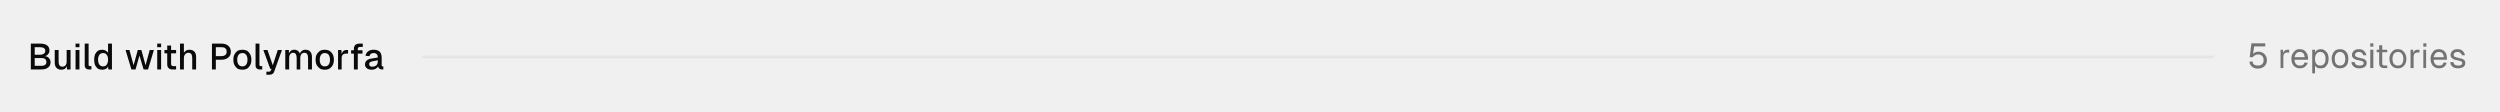
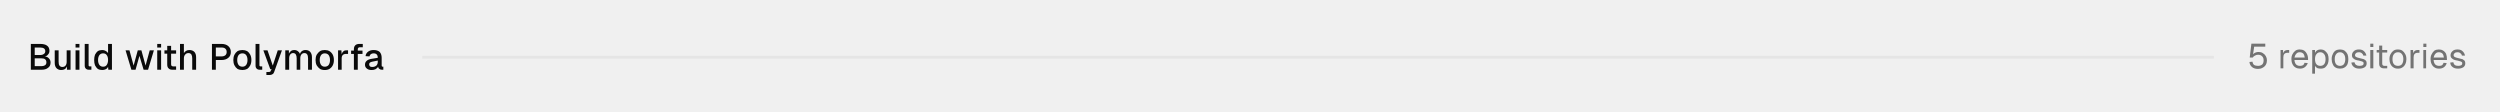
- <svg xmlns="http://www.w3.org/2000/svg" width="900" height="40" viewBox="0 0 900 40" role="img" aria-label="Build with Polymorfa">
+ <svg xmlns="http://www.w3.org/2000/svg" width="828" height="37" viewBox="0 0 900 40" role="img" aria-label="Build with Polymorfa">
  <mask id="satori_om-id">
    <rect x="0" y="0" width="900" height="40" fill="#fff" />
  </mask>
  <mask id="satori_om-id-0">
    <rect x="10" y="13" width="130" height="14" fill="#fff" />
  </mask>
  <path fill="#0a0a0a" d="M11.1 25.0L11.1 15.7L14.4 15.7Q16.1 15.7 16.9 16.3Q17.8 16.9 17.8 18.2L17.8 18.2Q17.8 19.0 17.3 19.5Q16.9 20.1 16.1 20.2L16.1 20.2Q17.1 20.3 17.6 20.9Q18.2 21.5 18.2 22.4L18.2 22.4Q18.2 23.7 17.3 24.3Q16.5 25.0 14.9 25.0L14.9 25.0L11.1 25.0ZM14.9 23.7Q15.8 23.7 16.3 23.3Q16.7 23.0 16.7 22.3L16.7 22.3Q16.7 21.6 16.2 21.2Q15.8 20.9 14.9 20.9L14.9 20.9L12.5 20.9L12.5 23.7L14.9 23.7ZM14.4 19.7Q15.3 19.7 15.8 19.3Q16.3 19.0 16.3 18.3L16.3 18.3Q16.3 17.0 14.4 17.0L14.4 17.0L12.5 17.0L12.5 19.7L14.4 19.7ZM22.0 25.1Q21.0 25.1 20.3 24.4Q19.7 23.7 19.7 22.5L19.7 22.5L19.7 18.0L21.1 18.0L21.1 22.1Q21.1 23.1 21.4 23.5Q21.8 24.0 22.4 24.0L22.4 24.0Q23.2 24.0 23.6 23.5Q24.0 23.0 24.0 22.1L24.0 22.1L24.0 18.0L25.4 18.0L25.4 25.0L24.1 25.0L24.1 23.8Q23.8 24.5 23.3 24.8Q22.8 25.1 22.0 25.1L22.0 25.1ZM27.2 25.0L27.2 18.0L28.6 18.0L28.6 25.0L27.2 25.0ZM27.2 17.0L27.2 15.7L28.6 15.7L28.6 17.0L27.2 17.0ZM32.0 25.0Q31.3 25.0 30.9 24.6Q30.5 24.2 30.5 23.5L30.5 23.5L30.5 15.7L31.9 15.7L31.9 23.4Q31.9 23.8 32.4 23.8L32.4 23.8L32.9 23.8L32.9 25.0L32.0 25.0ZM36.8 25.1Q35.9 25.1 35.2 24.7Q34.6 24.2 34.2 23.4Q33.9 22.6 33.9 21.5L33.9 21.5Q33.9 20.4 34.2 19.6Q34.6 18.8 35.2 18.3Q35.9 17.9 36.8 17.9L36.8 17.9Q37.5 17.9 38.0 18.2Q38.6 18.5 38.9 19.0L38.9 19.0L38.9 15.7L40.3 15.7L40.3 25.0L39.0 25.0L38.9 23.9Q38.7 24.5 38.1 24.8Q37.5 25.1 36.8 25.1L36.8 25.1ZM37.1 23.9Q38.0 23.9 38.4 23.3Q38.9 22.6 38.9 21.5L38.9 21.5Q38.9 20.3 38.4 19.7Q38.0 19.1 37.1 19.1L37.1 19.1Q36.3 19.1 35.8 19.7Q35.3 20.4 35.3 21.5L35.3 21.5Q35.3 22.6 35.8 23.3Q36.3 23.9 37.1 23.9L37.1 23.9Z M47.3 25.0L45.2 18.0L46.6 18.0L48.1 23.5L49.6 18.0L50.9 18.0L52.4 23.5L53.9 18.0L55.4 18.0L53.3 25.0L51.7 25.0L50.2 20.0L48.8 25.0L47.3 25.0ZM56.6 25.0L56.6 18.0L58.0 18.0L58.0 25.0L56.6 25.0ZM56.6 17.0L56.6 15.7L58.0 15.7L58.0 17.0L56.6 17.0ZM62.1 25.0Q61.1 25.0 60.7 24.5Q60.2 24.1 60.2 23.1L60.2 23.1L60.2 19.2L59.2 19.2L59.2 18.0L60.2 18.0L60.2 16.4L61.6 16.4L61.6 18.0L63.4 18.0L63.4 19.2L61.6 19.2L61.6 23.0Q61.6 23.5 61.8 23.6Q62.0 23.8 62.4 23.8L62.4 23.8L63.4 23.8L63.4 25.0L62.1 25.0ZM64.8 25.0L64.8 15.7L66.2 15.7L66.2 19.0Q66.5 18.5 67.0 18.2Q67.5 17.9 68.2 17.9L68.2 17.9Q69.3 17.9 70.0 18.6Q70.6 19.3 70.6 20.5L70.6 20.5L70.6 25.0L69.2 25.0L69.2 20.9Q69.2 20.0 68.9 19.5Q68.5 19.0 67.9 19.0L67.9 19.0Q67.1 19.0 66.7 19.5Q66.2 20.0 66.2 20.9L66.2 20.9L66.2 25.0L64.8 25.0Z M76.3 25.0L76.3 15.7L79.7 15.7Q81.3 15.7 82.2 16.5Q83.1 17.3 83.1 18.6L83.1 18.6Q83.1 20.0 82.2 20.7Q81.3 21.5 79.7 21.5L79.7 21.5L77.7 21.5L77.7 25.0L76.3 25.0ZM79.7 20.2Q80.6 20.2 81.1 19.8Q81.6 19.4 81.6 18.6L81.6 18.6Q81.6 17.8 81.1 17.4Q80.7 17.0 79.7 17.0L79.7 17.0L77.7 17.0L77.7 20.2L79.7 20.2ZM87.3 25.1Q86.3 25.1 85.5 24.7Q84.8 24.2 84.4 23.4Q84.0 22.6 84.0 21.5L84.0 21.5Q84.0 20.4 84.4 19.6Q84.8 18.8 85.5 18.3Q86.3 17.9 87.3 17.9L87.3 17.9Q88.2 17.9 89.0 18.3Q89.7 18.8 90.1 19.6Q90.5 20.4 90.5 21.5L90.5 21.5Q90.5 22.6 90.1 23.4Q89.7 24.2 89.0 24.7Q88.2 25.1 87.3 25.1L87.3 25.1ZM87.3 23.9Q88.1 23.9 88.6 23.3Q89.1 22.6 89.1 21.5L89.1 21.5Q89.1 20.4 88.6 19.7Q88.1 19.1 87.3 19.1L87.3 19.1Q86.4 19.1 85.9 19.7Q85.4 20.4 85.4 21.5L85.4 21.5Q85.4 22.6 85.9 23.3Q86.4 23.9 87.3 23.9L87.3 23.9ZM93.5 25.0Q92.8 25.0 92.4 24.6Q92.0 24.2 92.0 23.5L92.0 23.5L92.0 15.7L93.4 15.7L93.4 23.4Q93.4 23.8 93.9 23.8L93.9 23.8L94.4 23.8L94.4 25.0L93.5 25.0ZM95.9 26.9L95.9 25.8L96.7 25.8Q97.1 25.8 97.3 25.7Q97.4 25.6 97.5 25.3L97.5 25.3L97.8 24.8L97.3 24.8L94.8 18.0L96.3 18.0L98.2 23.5L100.0 18.0L101.5 18.0L98.7 25.8Q98.5 26.4 98.1 26.6Q97.7 26.9 97.0 26.9L97.0 26.9L95.9 26.9ZM102.7 25.0L102.7 18.0L104.0 18.0L104.0 19.2Q104.3 18.6 104.8 18.2Q105.3 17.9 105.9 17.9L105.9 17.9Q106.7 17.9 107.2 18.3Q107.7 18.6 108.0 19.3L108.0 19.3Q108.2 18.6 108.7 18.3Q109.2 17.9 110.0 17.9L110.0 17.9Q111.1 17.9 111.7 18.6Q112.3 19.3 112.3 20.5L112.3 20.5L112.3 25.0L110.9 25.0L110.9 20.9Q110.9 19.0 109.6 19.0L109.6 19.0Q108.9 19.0 108.5 19.5Q108.1 20.0 108.1 20.9L108.1 20.9L108.1 25.0L106.8 25.0L106.8 20.9Q106.8 20.0 106.5 19.5Q106.2 19.0 105.5 19.0L105.5 19.0Q104.9 19.0 104.5 19.5Q104.1 20.0 104.1 20.9L104.1 20.9L104.1 25.0L102.7 25.0ZM116.9 25.1Q115.9 25.1 115.2 24.7Q114.5 24.2 114.0 23.4Q113.6 22.6 113.6 21.5L113.6 21.5Q113.6 20.4 114.0 19.6Q114.5 18.8 115.2 18.3Q115.9 17.9 116.9 17.9L116.9 17.9Q117.9 17.9 118.6 18.3Q119.4 18.8 119.8 19.6Q120.2 20.4 120.2 21.5L120.2 21.5Q120.2 22.6 119.8 23.4Q119.4 24.2 118.6 24.7Q117.9 25.1 116.9 25.1L116.9 25.1ZM116.9 23.9Q117.8 23.9 118.3 23.3Q118.8 22.6 118.8 21.5L118.8 21.5Q118.8 20.4 118.3 19.7Q117.8 19.1 116.9 19.1L116.9 19.1Q116.1 19.1 115.6 19.7Q115.1 20.4 115.1 21.5L115.1 21.5Q115.1 22.6 115.6 23.3Q116.1 23.9 116.9 23.9L116.9 23.9ZM121.7 25.0L121.7 18.0L122.9 18.0L123.0 19.4Q123.2 18.7 123.6 18.4Q124.0 18.0 124.6 18.0L124.6 18.0L125.3 18.0L125.3 19.3L124.6 19.3Q123.8 19.3 123.4 19.7Q123.0 20.1 123.0 20.9L123.0 20.9L123.0 25.0L121.7 25.0ZM127.4 17.6Q127.4 16.7 127.9 16.2Q128.4 15.7 129.4 15.7L129.4 15.7L130.6 15.7L130.6 16.9L129.6 16.9Q128.8 16.9 128.8 17.7L128.8 17.7L128.8 18.1L130.5 18.1L130.5 19.3L128.8 19.3L128.8 25.0L127.4 25.0L127.4 19.3L126.4 19.3L126.4 18.1L127.4 18.1L127.4 17.6ZM133.8 25.1Q132.7 25.1 132.1 24.6Q131.4 24.1 131.4 23.2L131.4 23.2Q131.4 22.3 132.0 21.8Q132.5 21.3 133.6 21.1L133.6 21.1L136.0 20.7Q136.0 19.1 134.5 19.1L134.5 19.1Q133.3 19.1 133.0 20.2L133.0 20.2L131.6 20.1Q131.7 19.1 132.5 18.5Q133.3 17.9 134.5 17.9L134.5 17.9Q135.9 17.9 136.7 18.6Q137.4 19.4 137.4 20.7L137.4 20.7L137.4 23.4Q137.4 23.7 137.5 23.8Q137.6 23.9 137.8 23.9L137.8 23.9L138.0 23.9L138.0 25.0Q137.9 25.0 137.5 25.0L137.5 25.0Q136.9 25.0 136.6 24.7Q136.2 24.5 136.1 23.9L136.1 23.9Q135.9 24.4 135.2 24.8Q134.6 25.1 133.8 25.1L133.8 25.1ZM134.0 24.0Q134.9 24.0 135.5 23.5Q136.0 23.0 136.0 22.1L136.0 22.1L136.0 21.7L134.0 22.1Q133.4 22.2 133.1 22.5Q132.9 22.7 132.9 23.1L132.9 23.1Q132.9 23.5 133.2 23.8Q133.5 24.0 134.0 24.0L134.0 24.0Z " />
  <mask id="satori_om-id-1">
    <rect x="152" y="20" width="645" height="1" fill="#fff" />
  </mask>
  <rect x="152" y="20" width="645" height="1" fill="#e5e5e5" />
  <mask id="satori_om-id-2">
    <rect x="809" y="13" width="81" height="14" fill="#fff" />
  </mask>
  <path fill="#737373" d="M812.9 24.7Q811.5 24.7 810.7 24.0Q809.9 23.3 809.8 22.2L809.8 22.2L810.9 22.1Q811.0 22.9 811.5 23.3Q812.0 23.6 812.9 23.6L812.9 23.6Q813.8 23.6 814.4 23.1Q814.9 22.6 814.9 21.6L814.9 21.6Q814.9 20.7 814.4 20.2Q813.9 19.6 812.9 19.6L812.9 19.6Q812.3 19.6 811.8 19.9Q811.3 20.1 811.0 20.6L811.0 20.6L809.9 20.6L810.5 15.6L815.5 15.6L815.5 16.7L811.5 16.7L811.1 19.4Q811.5 19.0 812.0 18.8Q812.5 18.6 813.1 18.6L813.1 18.6Q814.0 18.6 814.6 19.0Q815.3 19.4 815.7 20.1Q816.1 20.8 816.1 21.6L816.1 21.6Q816.1 22.5 815.7 23.2Q815.3 23.9 814.5 24.3Q813.8 24.7 812.9 24.7L812.9 24.7Z M821.0 24.5L821.0 17.9L821.9 17.9L821.9 19.1Q822.3 17.9 823.5 17.9L823.5 17.9L824.1 17.9L824.1 18.9L823.5 18.9Q822 18.9 822 20.5L822 20.5L822 24.5L821.0 24.5ZM828.0 24.6Q827.1 24.6 826.4 24.2Q825.7 23.8 825.3 23.0Q824.9 22.2 824.9 21.2L824.9 21.2Q824.9 20.1 825.3 19.4Q825.7 18.6 826.4 18.1Q827.0 17.7 827.9 17.7L827.9 17.7Q828.8 17.7 829.5 18.1Q830.1 18.5 830.5 19.3Q830.9 20.1 830.9 21.2L830.9 21.2L830.9 21.5L826.0 21.5Q826.1 22.6 826.6 23.1Q827.1 23.6 828.0 23.6L828.0 23.6Q828.6 23.6 829.0 23.4Q829.5 23.1 829.6 22.5L829.6 22.5L830.8 22.6Q830.5 23.5 829.7 24.1Q829 24.6 828.0 24.6L828.0 24.6ZM829.7 20.6Q829.6 19.7 829.2 19.2Q828.7 18.7 827.9 18.7L827.9 18.7Q827.1 18.7 826.7 19.2Q826.2 19.7 826.0 20.6L826.0 20.6L829.7 20.6ZM832.4 26.4L832.4 17.9L833.4 17.9L833.4 18.9Q833.7 18.3 834.2 18.0Q834.7 17.7 835.4 17.7L835.4 17.7Q836.4 17.7 837.0 18.2Q837.6 18.7 838.0 19.4Q838.3 20.2 838.3 21.2L838.3 21.2Q838.3 22.1 838.0 22.9Q837.6 23.7 837.0 24.2Q836.4 24.6 835.4 24.6L835.4 24.6Q834.8 24.6 834.2 24.4Q833.7 24.1 833.4 23.6L833.4 23.6L833.4 26.4L832.4 26.4ZM835.3 23.6Q836.2 23.6 836.7 23Q837.2 22.4 837.2 21.2L837.2 21.2Q837.2 20.0 836.7 19.4Q836.2 18.7 835.3 18.7L835.3 18.7Q834.4 18.7 833.9 19.4Q833.4 20.0 833.4 21.2L833.4 21.2Q833.4 22.4 833.9 23.0Q834.4 23.6 835.3 23.6L835.3 23.6ZM842.4 24.6Q841.5 24.6 840.8 24.2Q840.1 23.8 839.8 23.0Q839.4 22.2 839.4 21.2L839.4 21.2Q839.4 20.1 839.8 19.4Q840.1 18.6 840.8 18.1Q841.5 17.7 842.4 17.7L842.4 17.7Q843.3 17.7 844 18.1Q844.7 18.6 845.1 19.4Q845.4 20.1 845.4 21.2L845.4 21.2Q845.4 22.2 845.1 23.0Q844.7 23.8 844 24.2Q843.3 24.6 842.4 24.6L842.4 24.6ZM842.4 23.6Q843.3 23.6 843.8 23.0Q844.3 22.3 844.3 21.2L844.3 21.2Q844.3 20.0 843.8 19.4Q843.3 18.7 842.4 18.7L842.4 18.7Q841.5 18.7 841.0 19.4Q840.5 20.0 840.5 21.2L840.5 21.2Q840.5 22.4 841.0 23Q841.5 23.6 842.4 23.6L842.4 23.6ZM849.4 24.6Q848.1 24.6 847.4 24.0Q846.6 23.4 846.5 22.4L846.5 22.4L847.6 22.3Q847.9 23.6 849.4 23.6L849.4 23.6Q850.1 23.6 850.5 23.4Q850.9 23.2 850.9 22.7L850.9 22.7Q850.9 22.4 850.8 22.3Q850.6 22.1 850.3 22.0Q849.9 21.9 849.2 21.7L849.2 21.7Q847.8 21.5 847.3 21.0Q846.7 20.6 846.7 19.8L846.7 19.8Q846.7 18.9 847.4 18.3Q848.0 17.7 849.2 17.7L849.2 17.7Q850.4 17.7 851.0 18.3Q851.7 18.9 851.9 19.9L851.9 19.9L850.8 19.9Q850.7 19.4 850.3 19.1Q849.9 18.7 849.2 18.7L849.2 18.7Q848.5 18.7 848.2 19.0Q847.8 19.3 847.8 19.7L847.8 19.7Q847.8 20.2 848.2 20.4Q848.5 20.6 849.4 20.8L849.4 20.8Q850.4 21.0 851.0 21.2Q851.5 21.5 851.8 21.8Q852 22.2 852 22.7L852 22.7Q852 23.6 851.3 24.1Q850.5 24.6 849.4 24.6L849.4 24.6ZM853.3 24.5L853.3 17.9L854.4 17.9L854.4 24.5L853.3 24.5ZM853.3 16.8L853.3 15.6L854.4 15.6L854.4 16.8L853.3 16.8ZM858.3 24.5Q857.4 24.5 857.0 24.1Q856.5 23.7 856.5 22.8L856.5 22.8L856.5 18.8L855.6 18.8L855.6 17.9L856.5 17.9L856.5 16.3L857.6 16.3L857.6 17.9L859.4 17.9L859.4 18.8L857.6 18.8L857.6 22.8Q857.6 23.2 857.8 23.4Q858.0 23.6 858.4 23.6L858.4 23.6L859.4 23.6L859.4 24.5L858.3 24.5ZM863.3 24.6Q862.3 24.6 861.7 24.2Q861.0 23.8 860.6 23.0Q860.2 22.2 860.2 21.2L860.2 21.2Q860.2 20.1 860.6 19.4Q861.0 18.6 861.7 18.1Q862.3 17.7 863.3 17.7L863.3 17.7Q864.2 17.7 864.8 18.1Q865.5 18.6 865.9 19.4Q866.3 20.1 866.3 21.2L866.3 21.2Q866.3 22.2 865.9 23.0Q865.5 23.8 864.8 24.2Q864.2 24.6 863.3 24.6L863.3 24.6ZM863.3 23.6Q864.2 23.6 864.7 23.0Q865.2 22.3 865.2 21.2L865.2 21.2Q865.2 20.0 864.7 19.4Q864.2 18.7 863.3 18.7L863.3 18.7Q862.3 18.7 861.8 19.4Q861.3 20.0 861.3 21.2L861.3 21.2Q861.3 22.4 861.8 23Q862.3 23.6 863.3 23.6L863.3 23.6ZM867.8 24.5L867.8 17.9L868.7 17.9L868.8 19.1Q869.1 17.9 870.3 17.9L870.3 17.9L871.0 17.9L871.0 18.9L870.4 18.9Q868.9 18.9 868.9 20.5L868.9 20.5L868.9 24.5L867.8 24.5ZM872.4 24.5L872.4 17.9L873.4 17.9L873.4 24.5L872.4 24.5ZM872.4 16.8L872.4 15.6L873.5 15.6L873.5 16.8L872.4 16.8ZM878.1 24.6Q877.1 24.6 876.5 24.2Q875.8 23.8 875.4 23.0Q875.0 22.2 875.0 21.2L875.0 21.2Q875.0 20.1 875.4 19.4Q875.8 18.6 876.4 18.1Q877.1 17.7 878.0 17.7L878.0 17.7Q878.9 17.7 879.5 18.1Q880.2 18.5 880.6 19.3Q880.9 20.1 880.9 21.2L880.9 21.2L880.9 21.5L876.1 21.5Q876.2 22.6 876.7 23.1Q877.2 23.6 878.1 23.6L878.1 23.6Q878.7 23.6 879.1 23.4Q879.5 23.1 879.7 22.5L879.7 22.5L880.8 22.6Q880.6 23.5 879.8 24.1Q879.1 24.6 878.1 24.6L878.1 24.6ZM879.8 20.6Q879.7 19.7 879.3 19.2Q878.8 18.7 878.0 18.7L878.0 18.7Q877.2 18.7 876.8 19.2Q876.3 19.7 876.1 20.6L876.1 20.6L879.8 20.6ZM884.9 24.6Q883.6 24.6 882.9 24.0Q882.1 23.4 882.1 22.4L882.1 22.4L883.2 22.3Q883.4 23.6 884.9 23.6L884.9 23.6Q885.6 23.6 886.0 23.4Q886.4 23.2 886.4 22.7L886.4 22.7Q886.4 22.4 886.3 22.3Q886.1 22.1 885.8 22.0Q885.4 21.9 884.7 21.7L884.7 21.7Q883.3 21.5 882.8 21.0Q882.2 20.6 882.2 19.8L882.2 19.8Q882.2 18.9 882.9 18.3Q883.5 17.7 884.7 17.7L884.7 17.7Q885.9 17.7 886.5 18.3Q887.2 18.9 887.4 19.9L887.4 19.9L886.3 19.9Q886.2 19.4 885.8 19.1Q885.4 18.7 884.7 18.7L884.7 18.7Q884.0 18.7 883.7 19.0Q883.3 19.3 883.3 19.7L883.3 19.7Q883.3 20.2 883.7 20.4Q884.0 20.6 884.9 20.8L884.9 20.8Q885.9 21.0 886.5 21.2Q887.0 21.5 887.3 21.8Q887.5 22.2 887.5 22.7L887.5 22.7Q887.5 23.6 886.8 24.1Q886.0 24.6 884.9 24.6L884.9 24.6Z " />
</svg>
